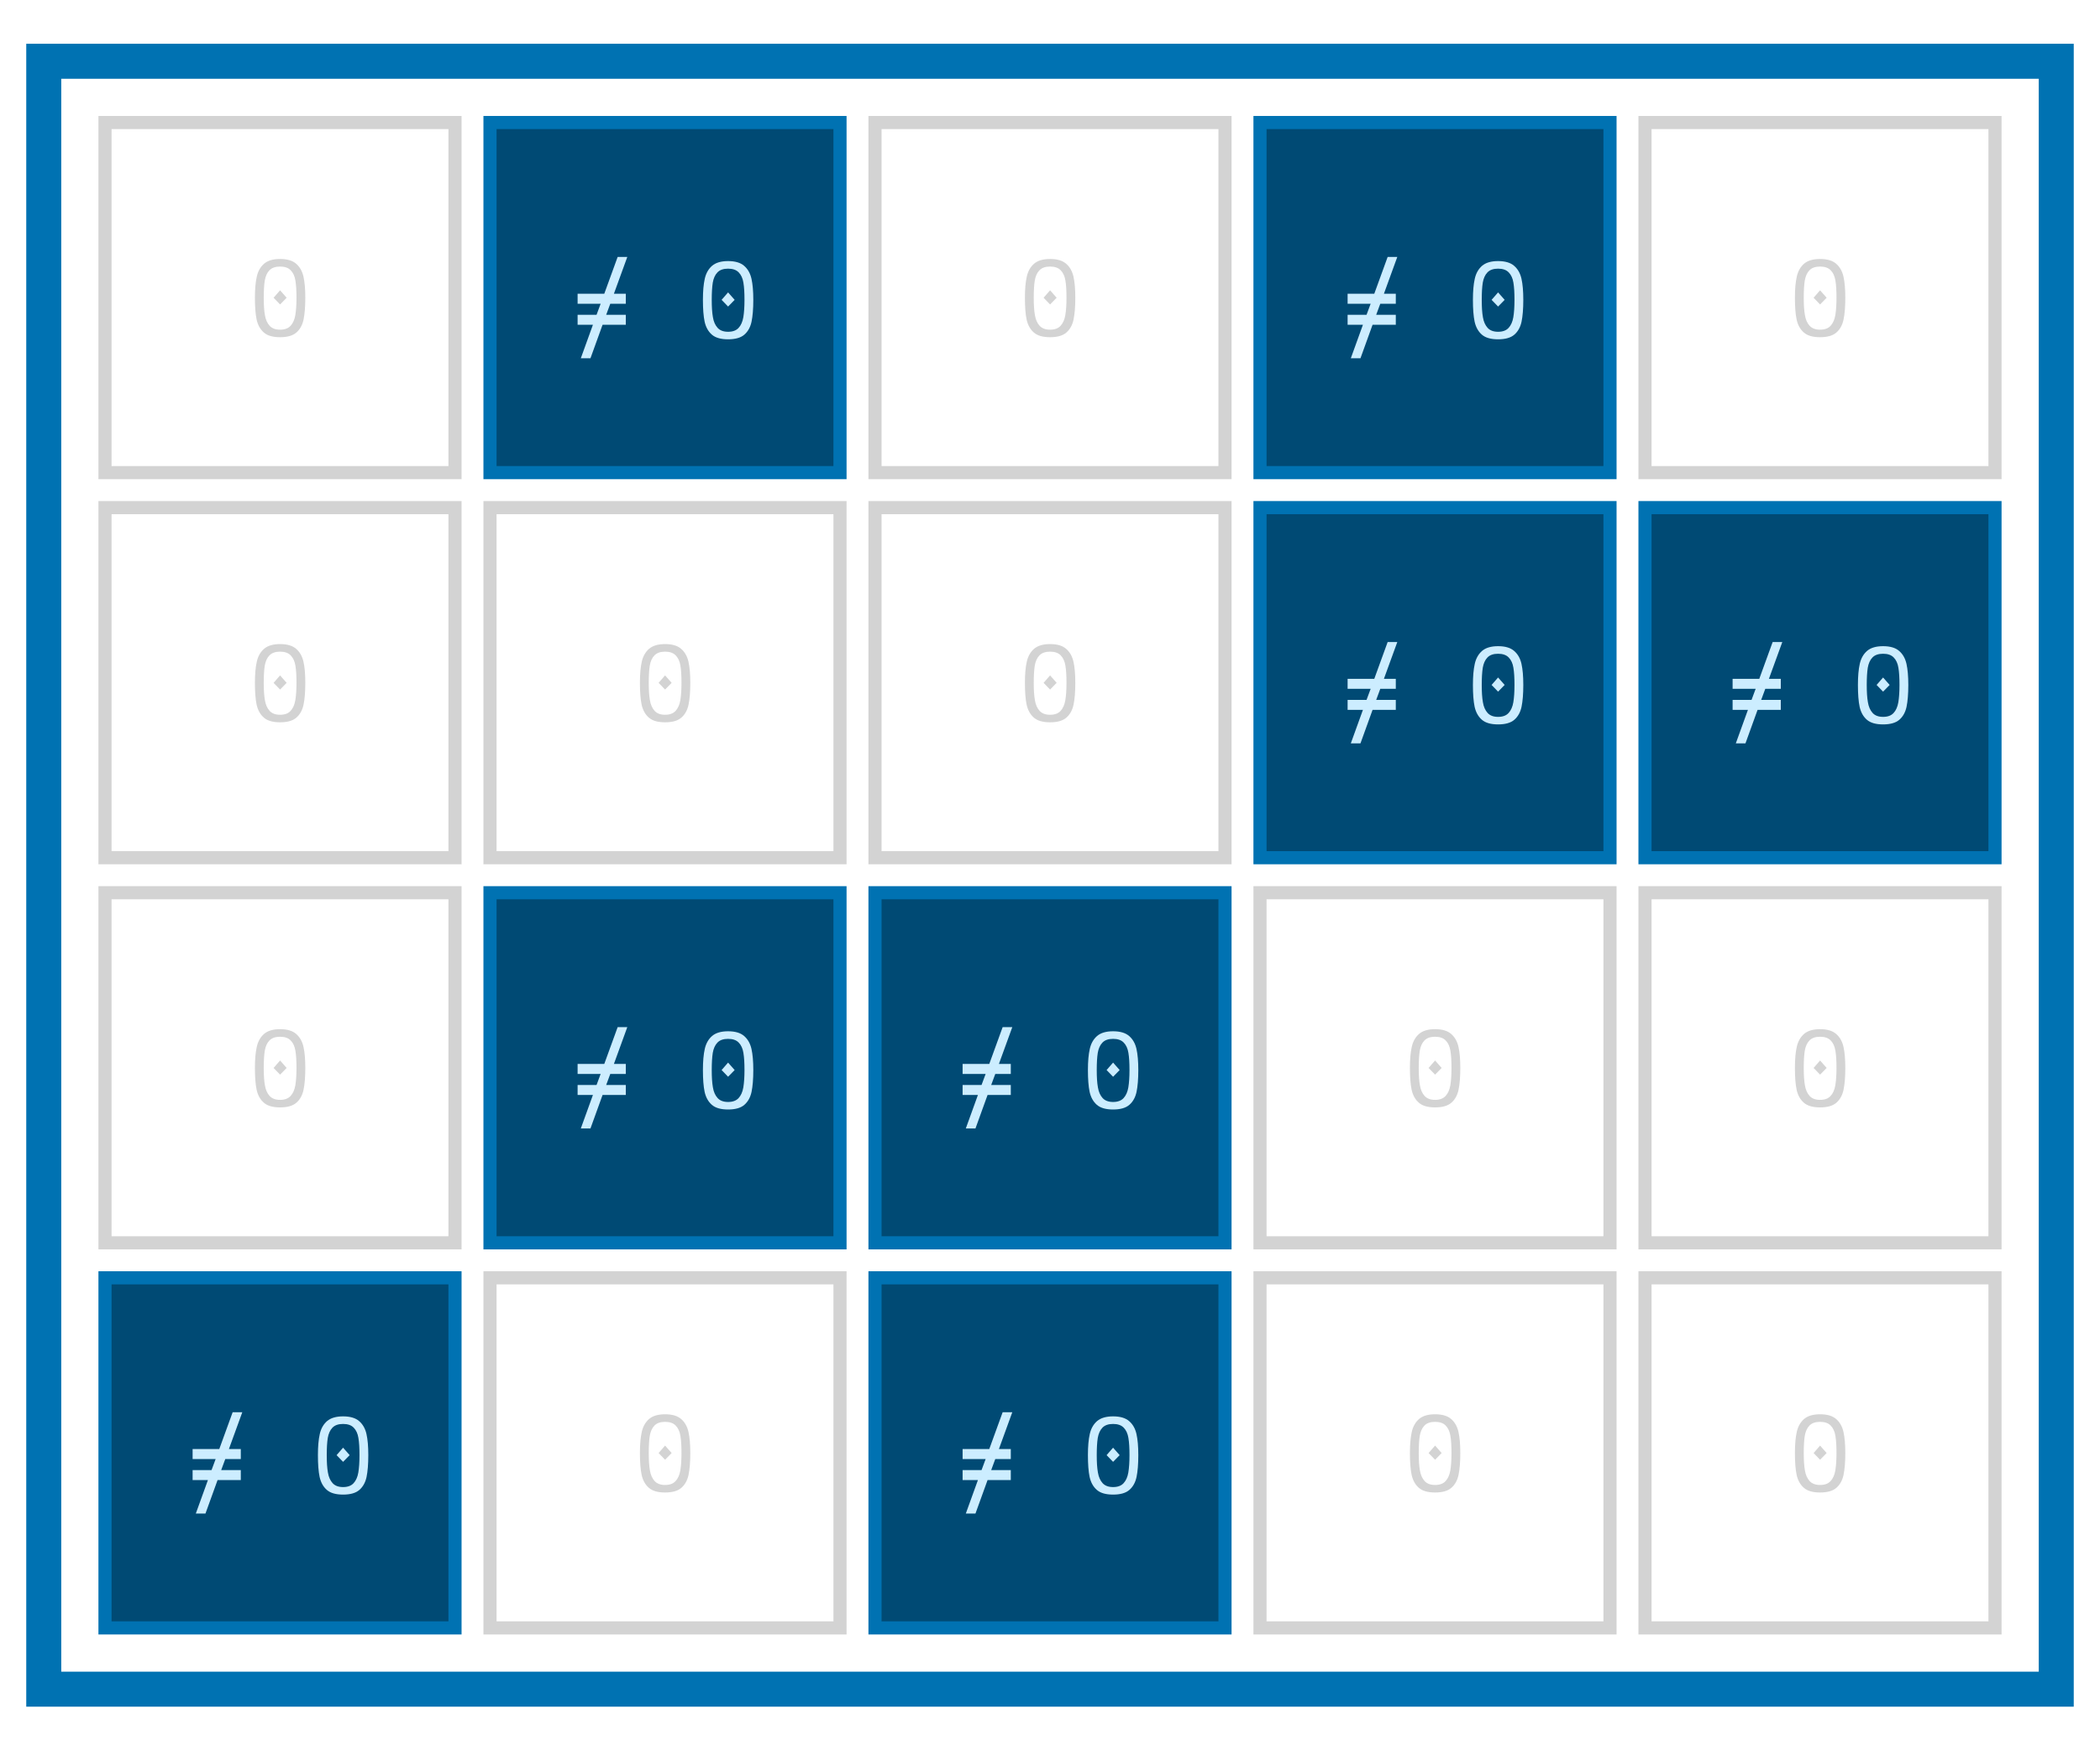
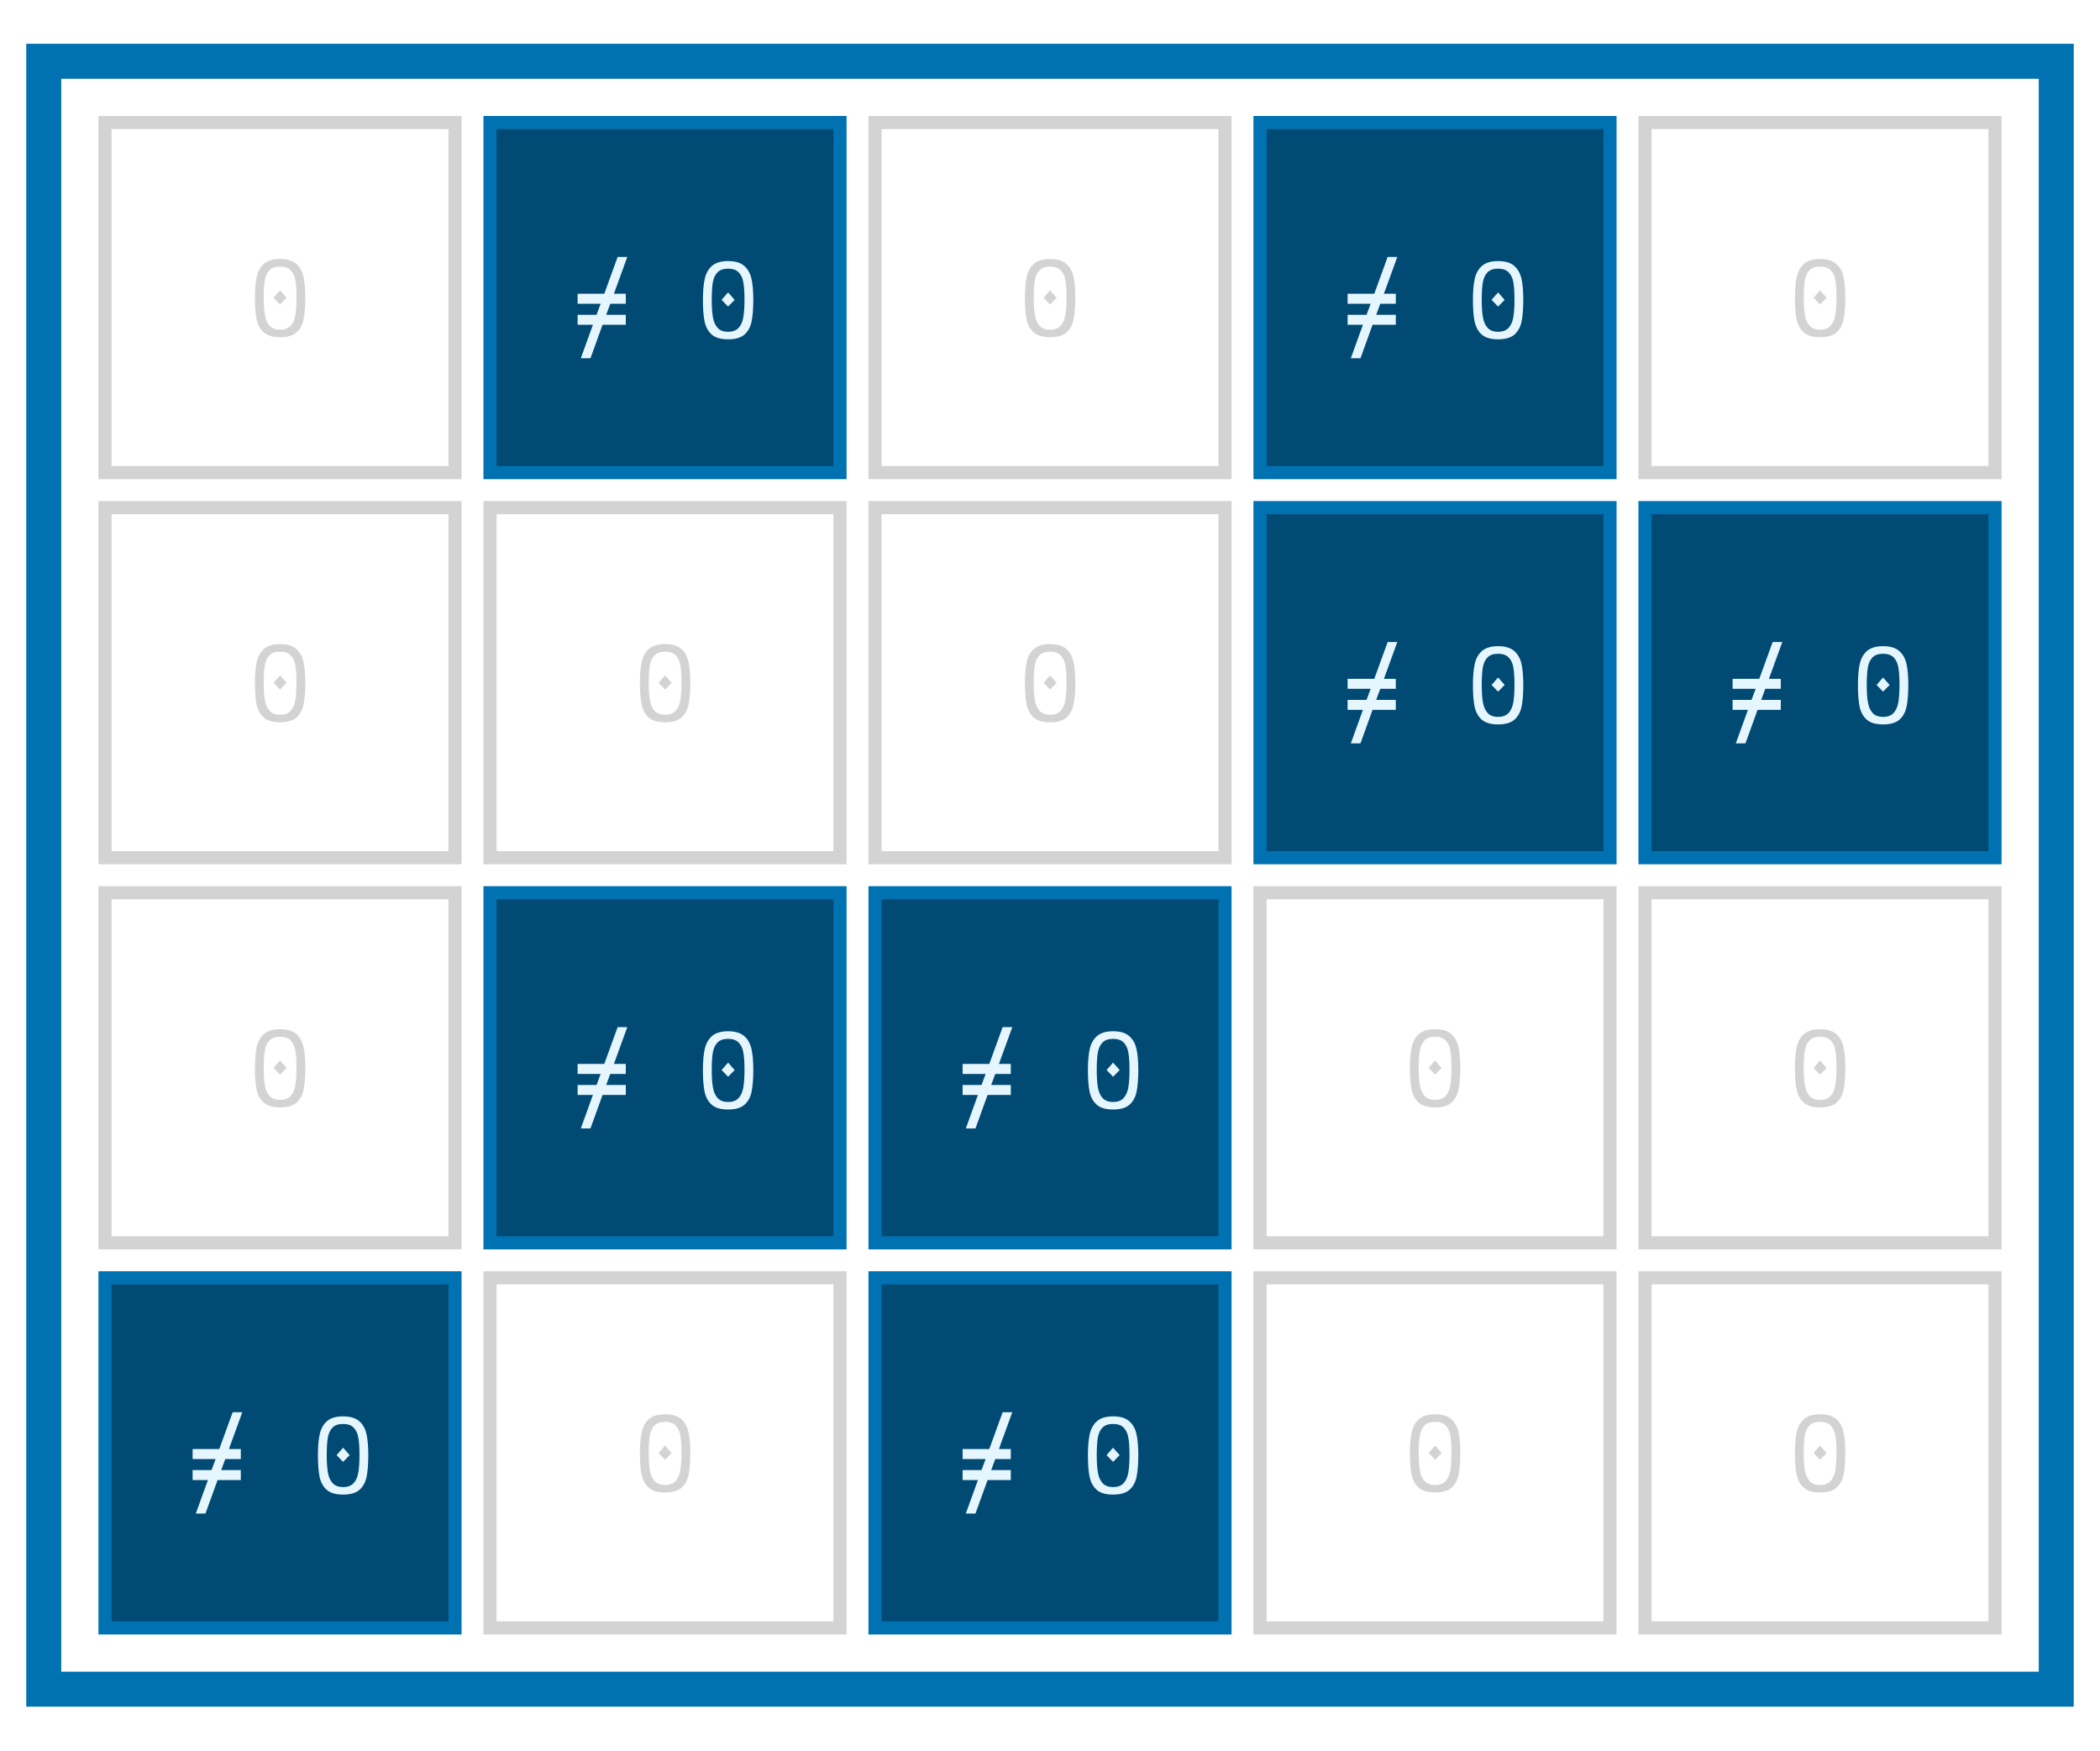
<svg xmlns="http://www.w3.org/2000/svg" xmlns:xlink="http://www.w3.org/1999/xlink" width="120" height="100" viewBox="0 0 120 100">
  <defs>
    <g>
      <g id="glyph-0-0">
        <path d="M 1.805 0.059 C 1.395 0.059 1.086 -0.027 0.879 -0.207 C 0.672 -0.387 0.535 -0.633 0.465 -0.945 C 0.398 -1.262 0.367 -1.68 0.367 -2.195 C 0.367 -2.688 0.402 -3.09 0.473 -3.402 C 0.543 -3.715 0.684 -3.961 0.891 -4.141 C 1.102 -4.32 1.406 -4.41 1.805 -4.41 C 2.207 -4.41 2.512 -4.32 2.719 -4.141 C 2.93 -3.961 3.07 -3.715 3.141 -3.402 C 3.211 -3.09 3.246 -2.688 3.246 -2.195 C 3.246 -1.68 3.211 -1.262 3.145 -0.945 C 3.078 -0.633 2.941 -0.387 2.734 -0.207 C 2.527 -0.027 2.215 0.059 1.805 0.059 Z M 1.434 -2.195 L 1.805 -2.621 L 2.18 -2.195 L 1.805 -1.812 Z M 1.805 -0.371 C 2.07 -0.371 2.27 -0.445 2.406 -0.594 C 2.543 -0.742 2.633 -0.949 2.676 -1.203 C 2.719 -1.461 2.742 -1.793 2.742 -2.195 C 2.742 -2.605 2.723 -2.93 2.68 -3.18 C 2.641 -3.426 2.551 -3.621 2.414 -3.762 C 2.277 -3.906 2.074 -3.977 1.805 -3.977 C 1.535 -3.977 1.332 -3.906 1.195 -3.762 C 1.059 -3.621 0.973 -3.426 0.93 -3.18 C 0.891 -2.934 0.871 -2.605 0.871 -2.195 C 0.871 -1.793 0.891 -1.461 0.938 -1.203 C 0.98 -0.945 1.07 -0.746 1.207 -0.594 C 1.344 -0.445 1.543 -0.371 1.805 -0.371 Z M 1.805 -0.371 " />
      </g>
      <g id="glyph-0-1">
        <path d="M 0.406 -2.543 L 1.93 -2.543 L 2.695 -4.648 L 3.246 -4.648 L 2.48 -2.543 L 3.16 -2.543 L 3.16 -1.973 L 2.273 -1.973 L 2.039 -1.34 L 3.16 -1.34 L 3.16 -0.77 L 1.832 -0.77 L 1.141 1.141 L 0.59 1.141 L 1.281 -0.77 L 0.406 -0.77 L 0.406 -1.34 L 1.488 -1.34 L 1.723 -1.973 L 0.406 -1.973 Z M 0.406 -2.543 " />
      </g>
      <g id="glyph-0-2">
        <rect x="0" y="0" width="0" height="0" mask="url(#mask-0)" />
      </g>
    </g>
    <image id="source-110" x="0" y="0" width="0" height="0" />
    <mask id="mask-0">
      <use xlink:href="#source-110" />
    </mask>
  </defs>
  <rect x="-12" y="-10" width="144" height="120" fill="rgb(100%, 100%, 100%)" fill-opacity="1" />
  <path fill-rule="nonzero" fill="rgb(100%, 100%, 100%)" fill-opacity="1" stroke-width="0.75" stroke-linecap="butt" stroke-linejoin="miter" stroke="rgb(82.745%, 82.745%, 82.745%)" stroke-opacity="1" stroke-miterlimit="10" d="M 6 27 L 6 7 L 26 7 L 26 27 Z M 6 27 " />
  <g fill="rgb(82.745%, 82.745%, 82.745%)" fill-opacity="1">
    <use xlink:href="#glyph-0-0" x="14.2" y="19.205" />
  </g>
  <path fill-rule="nonzero" fill="rgb(0%, 29.059%, 45.373%)" fill-opacity="1" stroke-width="0.75" stroke-linecap="butt" stroke-linejoin="miter" stroke="rgb(0%, 44.706%, 69.804%)" stroke-opacity="1" stroke-miterlimit="10" d="M 28 27 L 28 7 L 48 7 L 48 27 Z M 28 27 " />
-   <g fill="rgb(80%, 92.809%, 100%)" fill-opacity="1">
+   <g fill="rgb(90%, 96.404%, 100%)" fill-opacity="1">
    <use xlink:href="#glyph-0-1" x="32.6" y="19.325" />
    <use xlink:href="#glyph-0-2" x="36.2" y="19.325" />
    <use xlink:href="#glyph-0-0" x="39.8" y="19.325" />
  </g>
  <path fill-rule="nonzero" fill="rgb(100%, 100%, 100%)" fill-opacity="1" stroke-width="0.75" stroke-linecap="butt" stroke-linejoin="miter" stroke="rgb(82.745%, 82.745%, 82.745%)" stroke-opacity="1" stroke-miterlimit="10" d="M 50 27 L 50 7 L 70 7 L 70 27 Z M 50 27 " />
  <g fill="rgb(82.745%, 82.745%, 82.745%)" fill-opacity="1">
    <use xlink:href="#glyph-0-0" x="58.2" y="19.205" />
  </g>
  <path fill-rule="nonzero" fill="rgb(0%, 29.059%, 45.373%)" fill-opacity="1" stroke-width="0.75" stroke-linecap="butt" stroke-linejoin="miter" stroke="rgb(0%, 44.706%, 69.804%)" stroke-opacity="1" stroke-miterlimit="10" d="M 72 27 L 72 7 L 92 7 L 92 27 Z M 72 27 " />
-   <g fill="rgb(80%, 92.809%, 100%)" fill-opacity="1">
+   <g fill="rgb(90%, 96.404%, 100%)" fill-opacity="1">
    <use xlink:href="#glyph-0-1" x="76.6" y="19.325" />
    <use xlink:href="#glyph-0-2" x="80.2" y="19.325" />
    <use xlink:href="#glyph-0-0" x="83.8" y="19.325" />
  </g>
  <path fill-rule="nonzero" fill="rgb(100%, 100%, 100%)" fill-opacity="1" stroke-width="0.75" stroke-linecap="butt" stroke-linejoin="miter" stroke="rgb(82.745%, 82.745%, 82.745%)" stroke-opacity="1" stroke-miterlimit="10" d="M 94 27 L 94 7 L 114 7 L 114 27 Z M 94 27 " />
  <g fill="rgb(82.745%, 82.745%, 82.745%)" fill-opacity="1">
    <use xlink:href="#glyph-0-0" x="102.2" y="19.205" />
  </g>
  <path fill-rule="nonzero" fill="rgb(100%, 100%, 100%)" fill-opacity="1" stroke-width="0.75" stroke-linecap="butt" stroke-linejoin="miter" stroke="rgb(82.745%, 82.745%, 82.745%)" stroke-opacity="1" stroke-miterlimit="10" d="M 6 49 L 6 29 L 26 29 L 26 49 Z M 6 49 " />
  <g fill="rgb(82.745%, 82.745%, 82.745%)" fill-opacity="1">
    <use xlink:href="#glyph-0-0" x="14.2" y="41.205" />
  </g>
  <path fill-rule="nonzero" fill="rgb(100%, 100%, 100%)" fill-opacity="1" stroke-width="0.75" stroke-linecap="butt" stroke-linejoin="miter" stroke="rgb(82.745%, 82.745%, 82.745%)" stroke-opacity="1" stroke-miterlimit="10" d="M 28 49 L 28 29 L 48 29 L 48 49 Z M 28 49 " />
  <g fill="rgb(82.745%, 82.745%, 82.745%)" fill-opacity="1">
    <use xlink:href="#glyph-0-0" x="36.2" y="41.205" />
  </g>
  <path fill-rule="nonzero" fill="rgb(100%, 100%, 100%)" fill-opacity="1" stroke-width="0.75" stroke-linecap="butt" stroke-linejoin="miter" stroke="rgb(82.745%, 82.745%, 82.745%)" stroke-opacity="1" stroke-miterlimit="10" d="M 50 49 L 50 29 L 70 29 L 70 49 Z M 50 49 " />
  <g fill="rgb(82.745%, 82.745%, 82.745%)" fill-opacity="1">
    <use xlink:href="#glyph-0-0" x="58.2" y="41.205" />
  </g>
  <path fill-rule="nonzero" fill="rgb(0%, 29.059%, 45.373%)" fill-opacity="1" stroke-width="0.75" stroke-linecap="butt" stroke-linejoin="miter" stroke="rgb(0%, 44.706%, 69.804%)" stroke-opacity="1" stroke-miterlimit="10" d="M 72 49 L 72 29 L 92 29 L 92 49 Z M 72 49 " />
-   <g fill="rgb(80%, 92.809%, 100%)" fill-opacity="1">
+   <g fill="rgb(90%, 96.404%, 100%)" fill-opacity="1">
    <use xlink:href="#glyph-0-1" x="76.6" y="41.325" />
    <use xlink:href="#glyph-0-2" x="80.2" y="41.325" />
    <use xlink:href="#glyph-0-0" x="83.8" y="41.325" />
  </g>
  <path fill-rule="nonzero" fill="rgb(0%, 29.059%, 45.373%)" fill-opacity="1" stroke-width="0.75" stroke-linecap="butt" stroke-linejoin="miter" stroke="rgb(0%, 44.706%, 69.804%)" stroke-opacity="1" stroke-miterlimit="10" d="M 94 49 L 94 29 L 114 29 L 114 49 Z M 94 49 " />
-   <g fill="rgb(80%, 92.809%, 100%)" fill-opacity="1">
+   <g fill="rgb(90%, 96.404%, 100%)" fill-opacity="1">
    <use xlink:href="#glyph-0-1" x="98.6" y="41.325" />
    <use xlink:href="#glyph-0-2" x="102.2" y="41.325" />
    <use xlink:href="#glyph-0-0" x="105.8" y="41.325" />
  </g>
  <path fill-rule="nonzero" fill="rgb(100%, 100%, 100%)" fill-opacity="1" stroke-width="0.75" stroke-linecap="butt" stroke-linejoin="miter" stroke="rgb(82.745%, 82.745%, 82.745%)" stroke-opacity="1" stroke-miterlimit="10" d="M 6 71 L 6 51 L 26 51 L 26 71 Z M 6 71 " />
  <g fill="rgb(82.745%, 82.745%, 82.745%)" fill-opacity="1">
    <use xlink:href="#glyph-0-0" x="14.2" y="63.205" />
  </g>
  <path fill-rule="nonzero" fill="rgb(0%, 29.059%, 45.373%)" fill-opacity="1" stroke-width="0.75" stroke-linecap="butt" stroke-linejoin="miter" stroke="rgb(0%, 44.706%, 69.804%)" stroke-opacity="1" stroke-miterlimit="10" d="M 28 71 L 28 51 L 48 51 L 48 71 Z M 28 71 " />
-   <g fill="rgb(80%, 92.809%, 100%)" fill-opacity="1">
+   <g fill="rgb(90%, 96.404%, 100%)" fill-opacity="1">
    <use xlink:href="#glyph-0-1" x="32.6" y="63.325" />
    <use xlink:href="#glyph-0-2" x="36.2" y="63.325" />
    <use xlink:href="#glyph-0-0" x="39.8" y="63.325" />
  </g>
  <path fill-rule="nonzero" fill="rgb(0%, 29.059%, 45.373%)" fill-opacity="1" stroke-width="0.75" stroke-linecap="butt" stroke-linejoin="miter" stroke="rgb(0%, 44.706%, 69.804%)" stroke-opacity="1" stroke-miterlimit="10" d="M 50 71 L 50 51 L 70 51 L 70 71 Z M 50 71 " />
-   <g fill="rgb(80%, 92.809%, 100%)" fill-opacity="1">
+   <g fill="rgb(90%, 96.404%, 100%)" fill-opacity="1">
    <use xlink:href="#glyph-0-1" x="54.6" y="63.325" />
    <use xlink:href="#glyph-0-2" x="58.2" y="63.325" />
    <use xlink:href="#glyph-0-0" x="61.8" y="63.325" />
  </g>
  <path fill-rule="nonzero" fill="rgb(100%, 100%, 100%)" fill-opacity="1" stroke-width="0.75" stroke-linecap="butt" stroke-linejoin="miter" stroke="rgb(82.745%, 82.745%, 82.745%)" stroke-opacity="1" stroke-miterlimit="10" d="M 72 71 L 72 51 L 92 51 L 92 71 Z M 72 71 " />
  <g fill="rgb(82.745%, 82.745%, 82.745%)" fill-opacity="1">
    <use xlink:href="#glyph-0-0" x="80.2" y="63.205" />
  </g>
  <path fill-rule="nonzero" fill="rgb(100%, 100%, 100%)" fill-opacity="1" stroke-width="0.75" stroke-linecap="butt" stroke-linejoin="miter" stroke="rgb(82.745%, 82.745%, 82.745%)" stroke-opacity="1" stroke-miterlimit="10" d="M 94 71 L 94 51 L 114 51 L 114 71 Z M 94 71 " />
  <g fill="rgb(82.745%, 82.745%, 82.745%)" fill-opacity="1">
    <use xlink:href="#glyph-0-0" x="102.2" y="63.205" />
  </g>
  <path fill-rule="nonzero" fill="rgb(0%, 29.059%, 45.373%)" fill-opacity="1" stroke-width="0.75" stroke-linecap="butt" stroke-linejoin="miter" stroke="rgb(0%, 44.706%, 69.804%)" stroke-opacity="1" stroke-miterlimit="10" d="M 6 93 L 6 73 L 26 73 L 26 93 Z M 6 93 " />
-   <g fill="rgb(80%, 92.809%, 100%)" fill-opacity="1">
+   <g fill="rgb(90%, 96.404%, 100%)" fill-opacity="1">
    <use xlink:href="#glyph-0-1" x="10.6" y="85.325" />
    <use xlink:href="#glyph-0-2" x="14.2" y="85.325" />
    <use xlink:href="#glyph-0-0" x="17.8" y="85.325" />
  </g>
  <path fill-rule="nonzero" fill="rgb(100%, 100%, 100%)" fill-opacity="1" stroke-width="0.75" stroke-linecap="butt" stroke-linejoin="miter" stroke="rgb(82.745%, 82.745%, 82.745%)" stroke-opacity="1" stroke-miterlimit="10" d="M 28 93 L 28 73 L 48 73 L 48 93 Z M 28 93 " />
  <g fill="rgb(82.745%, 82.745%, 82.745%)" fill-opacity="1">
    <use xlink:href="#glyph-0-0" x="36.2" y="85.205" />
  </g>
  <path fill-rule="nonzero" fill="rgb(0%, 29.059%, 45.373%)" fill-opacity="1" stroke-width="0.75" stroke-linecap="butt" stroke-linejoin="miter" stroke="rgb(0%, 44.706%, 69.804%)" stroke-opacity="1" stroke-miterlimit="10" d="M 50 93 L 50 73 L 70 73 L 70 93 Z M 50 93 " />
-   <g fill="rgb(80%, 92.809%, 100%)" fill-opacity="1">
+   <g fill="rgb(90%, 96.404%, 100%)" fill-opacity="1">
    <use xlink:href="#glyph-0-1" x="54.6" y="85.325" />
    <use xlink:href="#glyph-0-2" x="58.2" y="85.325" />
    <use xlink:href="#glyph-0-0" x="61.8" y="85.325" />
  </g>
  <path fill-rule="nonzero" fill="rgb(100%, 100%, 100%)" fill-opacity="1" stroke-width="0.75" stroke-linecap="butt" stroke-linejoin="miter" stroke="rgb(82.745%, 82.745%, 82.745%)" stroke-opacity="1" stroke-miterlimit="10" d="M 72 93 L 72 73 L 92 73 L 92 93 Z M 72 93 " />
  <g fill="rgb(82.745%, 82.745%, 82.745%)" fill-opacity="1">
    <use xlink:href="#glyph-0-0" x="80.2" y="85.205" />
  </g>
  <path fill-rule="nonzero" fill="rgb(100%, 100%, 100%)" fill-opacity="1" stroke-width="0.75" stroke-linecap="butt" stroke-linejoin="miter" stroke="rgb(82.745%, 82.745%, 82.745%)" stroke-opacity="1" stroke-miterlimit="10" d="M 94 93 L 94 73 L 114 73 L 114 93 Z M 94 93 " />
  <g fill="rgb(82.745%, 82.745%, 82.745%)" fill-opacity="1">
    <use xlink:href="#glyph-0-0" x="102.2" y="85.205" />
  </g>
  <path fill="none" stroke-width="2" stroke-linecap="butt" stroke-linejoin="miter" stroke="rgb(0%, 44.706%, 69.804%)" stroke-opacity="1" stroke-miterlimit="10" d="M 2.5 96.5 L 2.5 3.5 L 117.5 3.5 L 117.5 96.5 Z M 2.5 96.5 " />
</svg>
